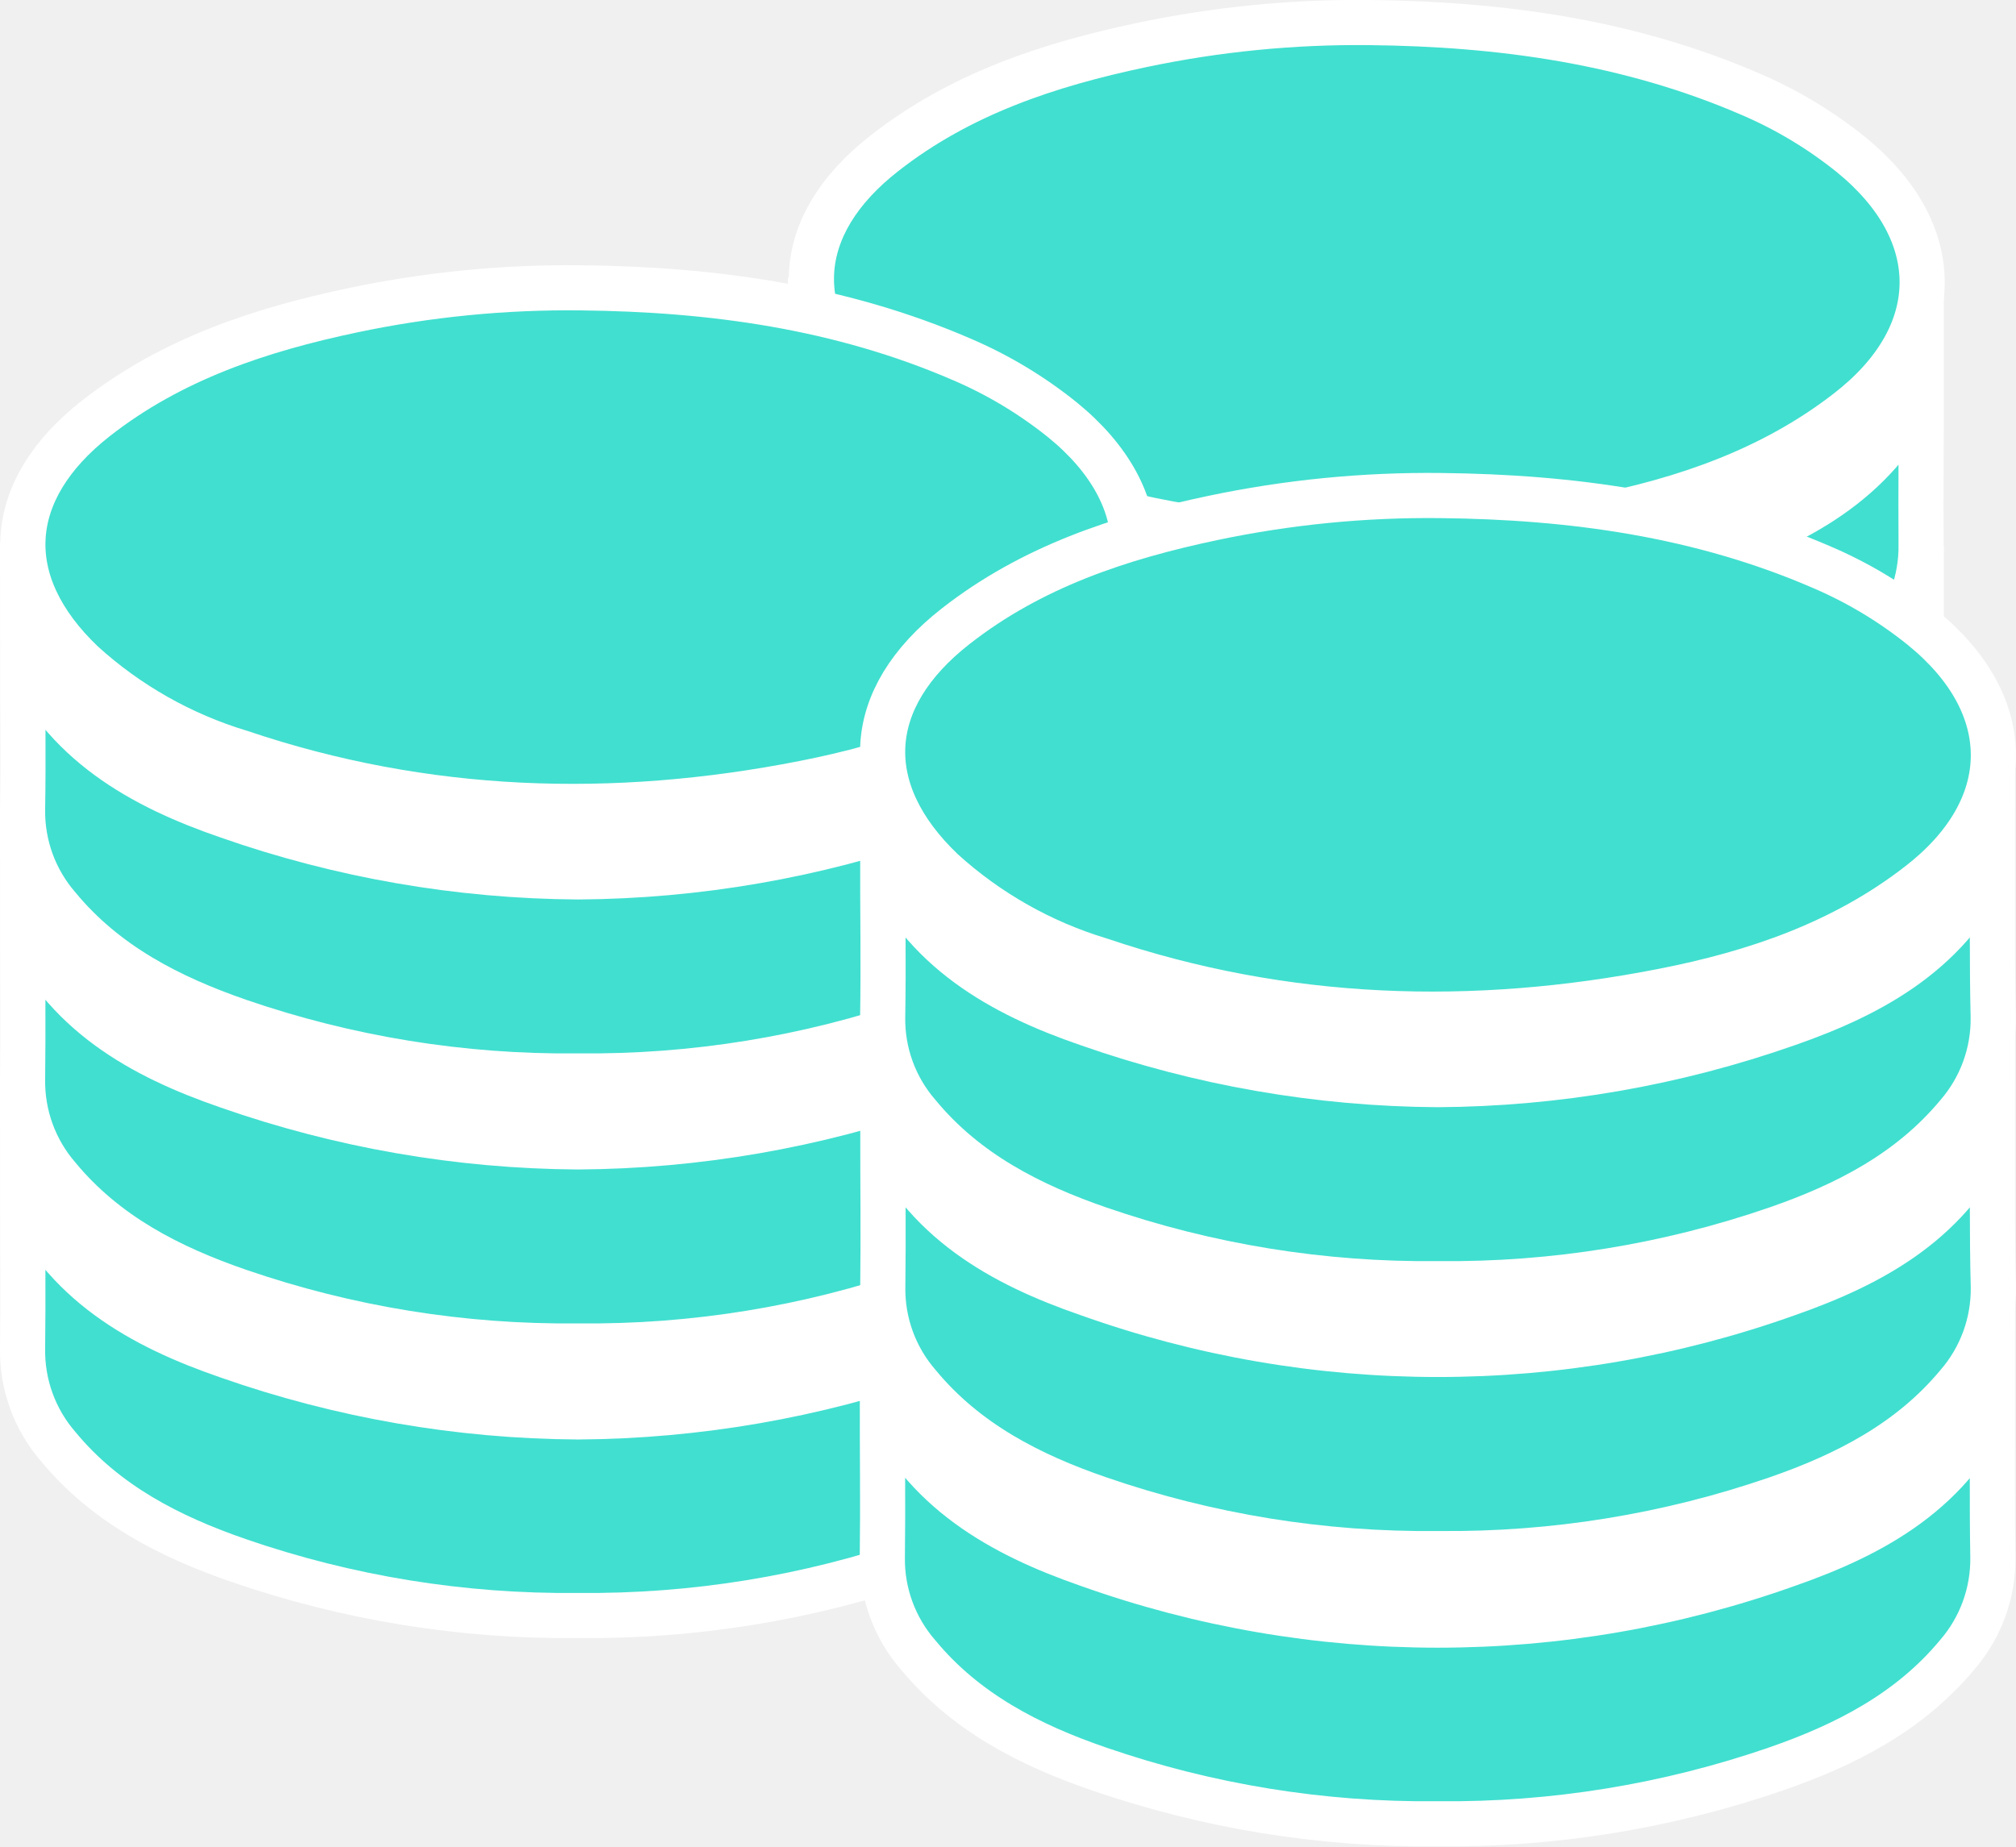
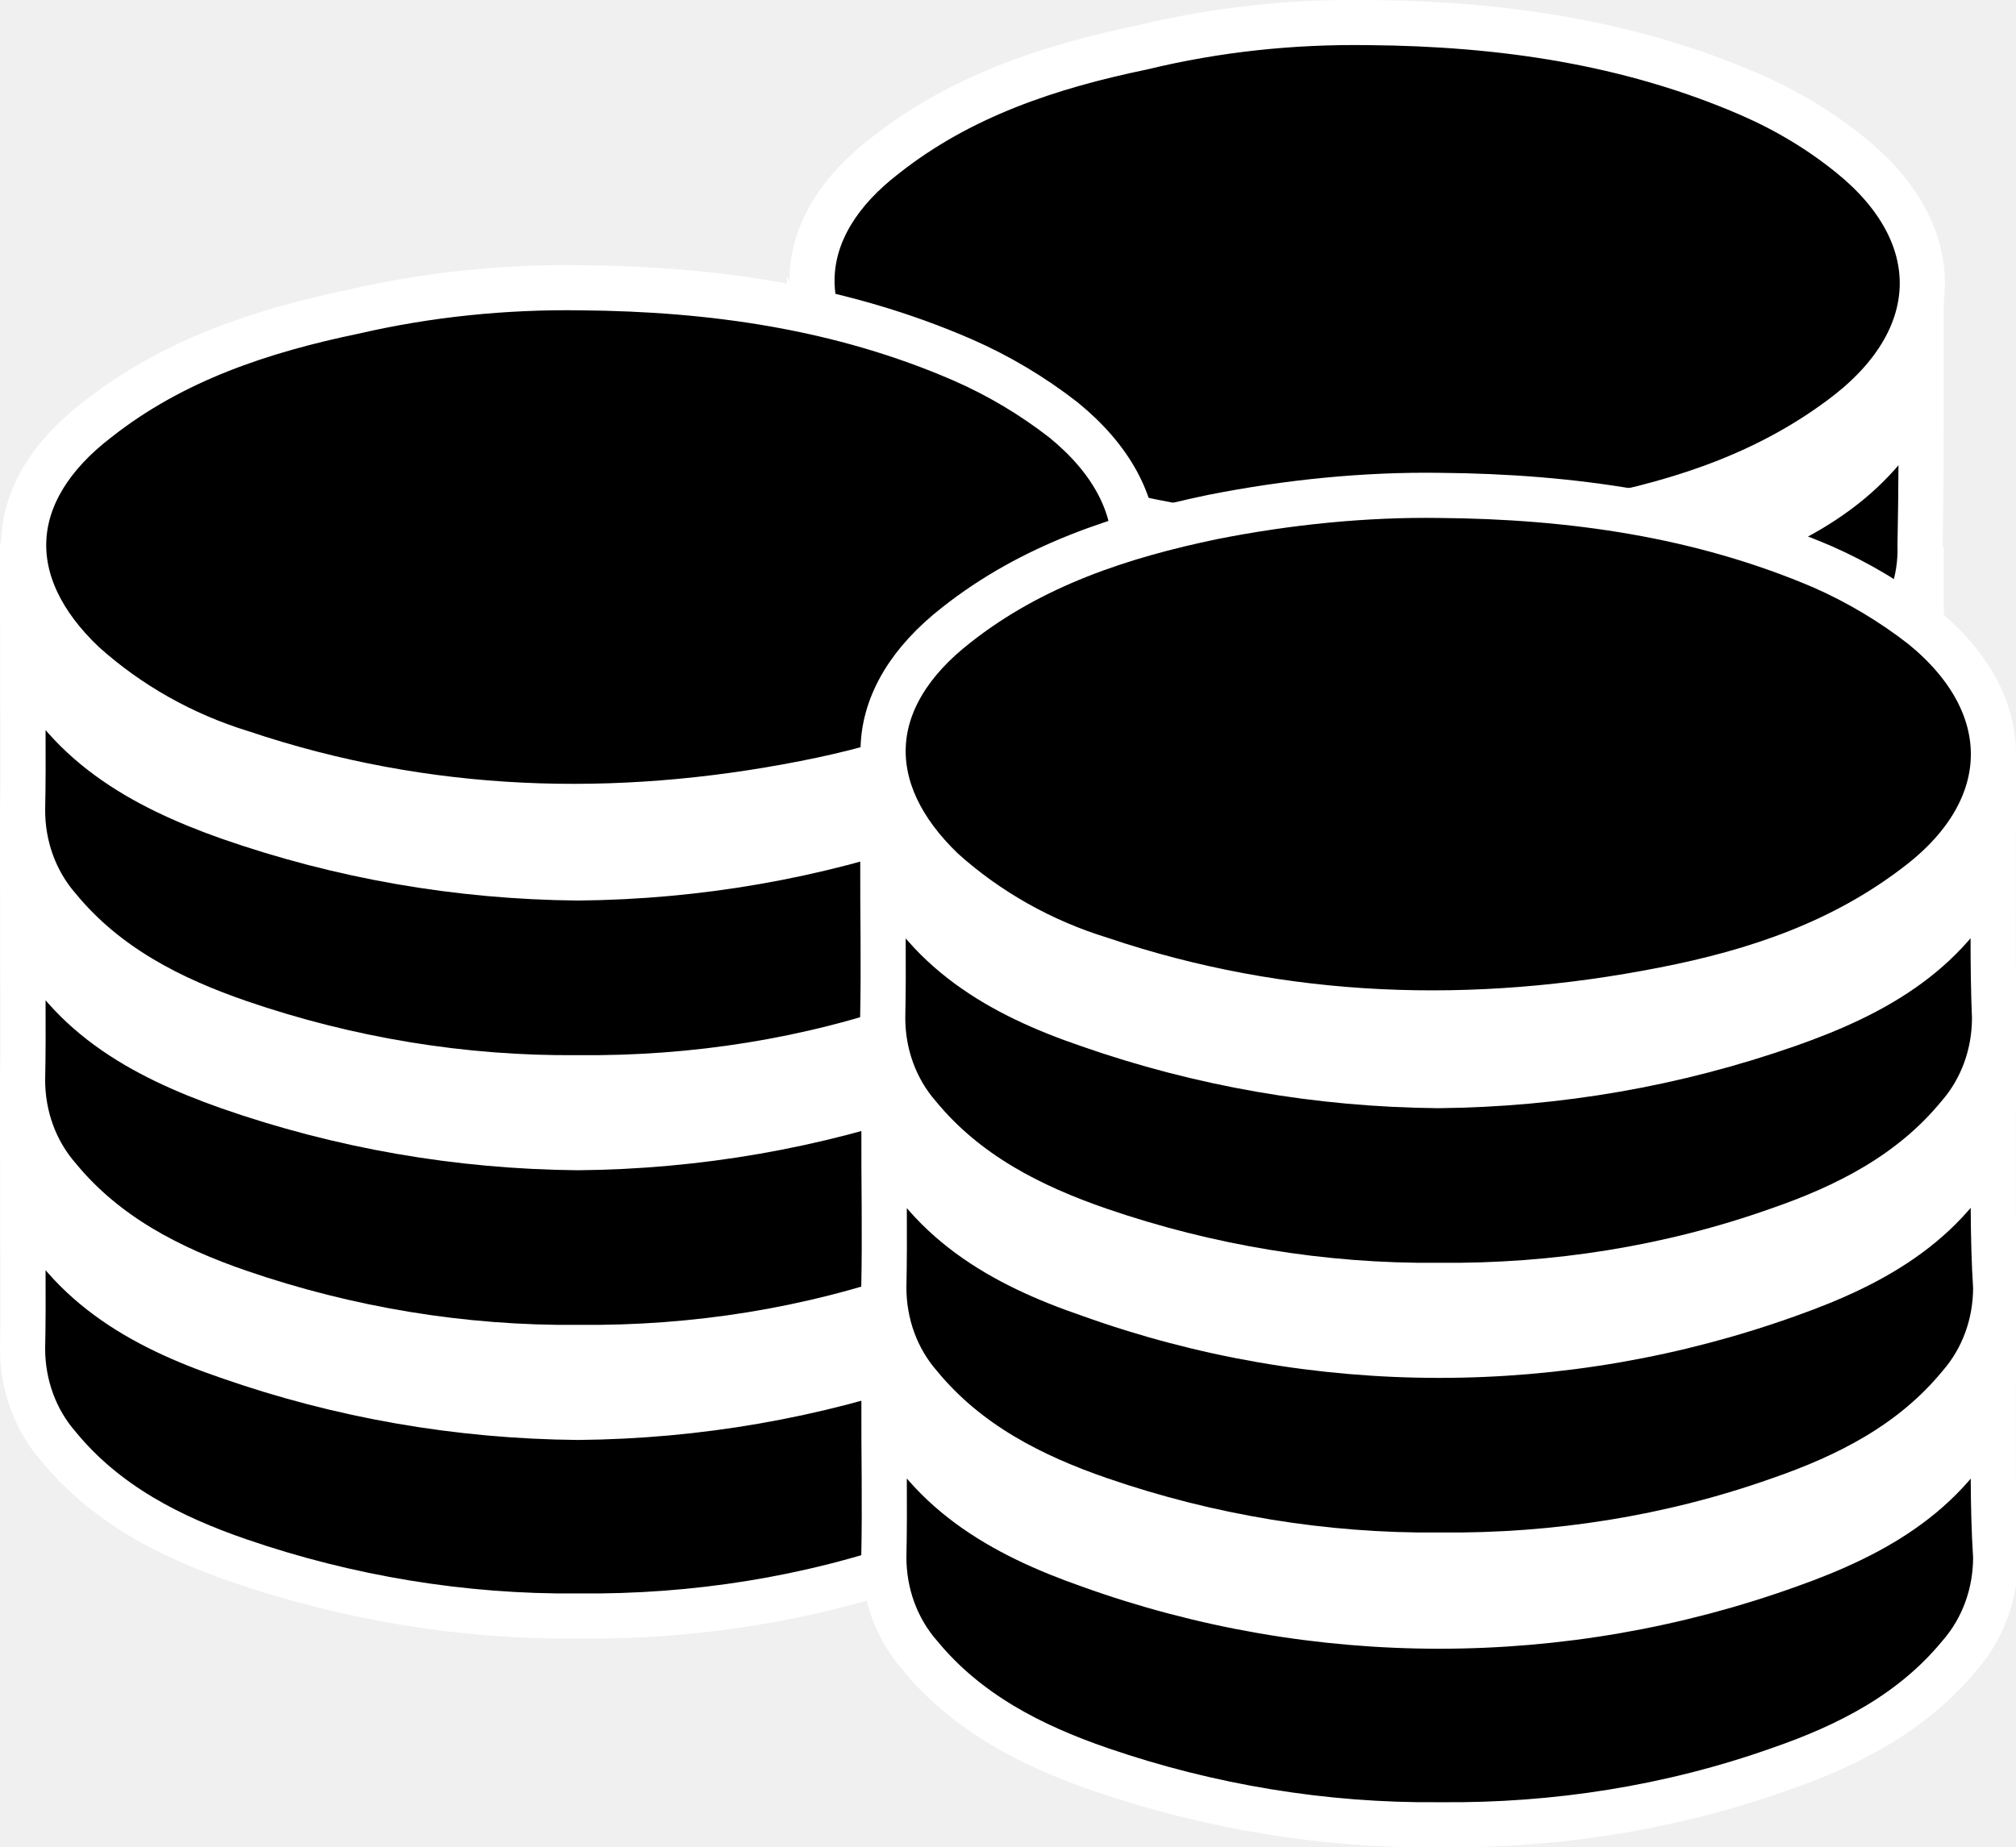
- <svg xmlns="http://www.w3.org/2000/svg" viewBox="0 0 178.63 163.64">
-   <defs>
-     <style>.cls-1{fill:#fff;}.cls-1,.cls-2,.cls-3{stroke:#fff;stroke-miterlimit:10;stroke-width:4px;}.cls-2{fill:#41dfcf;}.cls-3{fill:#41dfd0;}</style>
-   </defs>
-   <g id="Layer_2" data-name="Layer 2">
-     <g id="Layer_1-2" data-name="Layer 1">
-       <polygon class="cls-1" points="168.19 24.99 73.39 24.99 73.39 97.81 85.21 97.81 85.21 105.69 154.65 105.69 154.65 97.81 168.19 97.81 168.19 24.99" />
-       <g id="Layer_1-2-2" data-name="Layer 1-2">
-         <path class="cls-2" d="M121.33,2c11.64.12,23,1.68,33.78,6.35a38.15,38.15,0,0,1,8.9,5.35c8.51,6.92,8.41,16.05-.33,22.78-6.68,5.17-14.43,7.82-22.58,9.42-16.83,3.31-33.55,2.8-49.92-2.73a36.43,36.43,0,0,1-14-7.93c-7.44-7.11-7-15.26,1.18-21.65C85.08,8.32,92.92,5.73,101.12,4A92.75,92.75,0,0,1,121.33,2Z" />
-         <path class="cls-3" d="M170.24,82c-3.5,8.16-10.53,12-18.15,14.66a95.5,95.5,0,0,1-31,5.38,95.63,95.63,0,0,1-31-5.38C82.43,94.07,75.4,90.2,71.87,82c0,4.68.06,9.37,0,14A12.9,12.9,0,0,0,75,104.76c4.21,5.11,9.9,8,16,10.1a89.11,89.11,0,0,0,30,4.87h.07a89.36,89.36,0,0,0,30-4.87c6.08-2.12,11.76-5,16-10.11a12.88,12.88,0,0,0,3.15-8.67C170.19,91.41,170.24,86.74,170.24,82Z" />
-         <path class="cls-3" d="M170.24,58.1c-3.5,8.17-10.53,12-18.15,14.67a95.5,95.5,0,0,1-31,5.38,95.63,95.63,0,0,1-31-5.38c-7.62-2.63-14.65-6.5-18.18-14.67,0,4.69.06,9.38,0,14.06A12.9,12.9,0,0,0,75,80.83c4.21,5.11,9.9,8,16,10.1a89.1,89.1,0,0,0,30,4.86h.07a89.11,89.11,0,0,0,30-4.87c6.08-2.11,11.76-5,16-10.1a12.88,12.88,0,0,0,3.15-8.67C170.19,67.48,170.24,62.81,170.24,58.1Z" />
-         <path class="cls-3" d="M170.24,34.17c-3.5,8.16-10.53,12-18.16,14.67A95.45,95.45,0,0,1,121,54.22a95.61,95.61,0,0,1-31-5.38c-7.62-2.63-14.65-6.51-18.18-14.67,0,4.7.08,9.37,0,14.06A12.87,12.87,0,0,0,75,56.89c4.21,5.11,9.9,8,16,10.11a89.1,89.1,0,0,0,30,4.86h.07a89.11,89.11,0,0,0,30-4.87c6.08-2.11,11.76-5,16-10.1a12.88,12.88,0,0,0,3.15-8.67C170.19,43.54,170.24,38.87,170.24,34.17Z" />
-       </g>
-       <polygon class="cls-1" points="98.32 48.49 3.52 48.49 3.52 121.31 15.34 121.31 15.34 129.19 84.78 129.19 84.78 121.31 98.32 121.31 98.32 48.49" />
-       <g id="Layer_1-2-3" data-name="Layer 1-2">
-         <path class="cls-2" d="M51.46,25.51c11.64.12,23,1.68,33.78,6.35a38.15,38.15,0,0,1,8.9,5.35c8.51,6.92,8.41,16-.34,22.78-6.68,5.17-14.43,7.82-22.58,9.42-16.83,3.31-33.54,2.8-49.92-2.73a36.46,36.46,0,0,1-14-7.93C-.15,51.64.34,43.49,8.47,37.1c6.73-5.28,14.58-7.87,22.78-9.6A92.69,92.69,0,0,1,51.46,25.51Z" />
-         <path class="cls-3" d="M100.36,105.54c-3.5,8.16-10.53,12-18.15,14.66a95.44,95.44,0,0,1-31,5.38,95.36,95.36,0,0,1-31-5.38C12.56,117.57,5.53,113.7,2,105.54c0,4.68.06,9.37,0,14a12.94,12.94,0,0,0,3.16,8.67c4.22,5.11,9.91,8,16,10.1a89.21,89.21,0,0,0,30,4.87h.07a89.36,89.36,0,0,0,30-4.87c6.07-2.12,11.76-5,16-10.11a12.87,12.87,0,0,0,3.15-8.66C100.32,114.91,100.36,110.24,100.36,105.54Z" />
-         <path class="cls-3" d="M100.36,81.6c-3.5,8.17-10.53,12-18.15,14.67a95.44,95.44,0,0,1-31,5.38,95.63,95.63,0,0,1-31-5.38C12.56,93.64,5.53,89.77,2,81.6c0,4.69.06,9.38,0,14.06a12.94,12.94,0,0,0,3.16,8.67c4.22,5.11,9.91,8,16,10.1a89.2,89.2,0,0,0,30,4.86h.07a88.86,88.86,0,0,0,30-4.87c6.07-2.11,11.76-5,16-10.1a12.88,12.88,0,0,0,3.15-8.67C100.32,91,100.36,86.31,100.36,81.6Z" />
-         <path class="cls-3" d="M100.36,57.67c-3.5,8.17-10.53,12-18.15,14.67a95.45,95.45,0,0,1-31,5.38,95.61,95.61,0,0,1-31-5.38C12.56,69.71,5.53,65.84,2,57.67c0,4.7.08,9.37,0,14.06a12.91,12.91,0,0,0,3.16,8.66c4.22,5.11,9.91,8,16,10.11a89.2,89.2,0,0,0,30,4.86h.07a89.11,89.11,0,0,0,30-4.87c6.07-2.11,11.76-5,16-10.1a12.88,12.88,0,0,0,3.15-8.67C100.32,67,100.36,62.37,100.36,57.67Z" />
-       </g>
-       <polygon class="cls-1" points="174.5 66.9 79.7 66.9 79.7 139.72 91.52 139.72 91.52 147.59 160.96 147.59 160.96 139.72 174.5 139.72 174.5 66.9" />
-       <g id="Layer_1-2-4" data-name="Layer 1-2">
-         <path class="cls-2" d="M127.64,43.92c11.64.12,23,1.68,33.78,6.35a37.94,37.94,0,0,1,8.9,5.35c8.51,6.92,8.41,16.05-.33,22.78-6.68,5.17-14.43,7.82-22.58,9.42-16.83,3.31-33.55,2.8-49.92-2.73a36.43,36.43,0,0,1-14-7.93c-7.44-7.11-7-15.26,1.18-21.65,6.74-5.28,14.58-7.87,22.78-9.6A92.75,92.75,0,0,1,127.64,43.92Z" />
-         <path class="cls-3" d="M176.55,124c-3.5,8.16-10.53,12-18.15,14.66a92.12,92.12,0,0,1-62,0C88.74,136,81.71,132.11,78.18,124c0,4.68.06,9.37,0,14a12.9,12.9,0,0,0,3.17,8.67c4.22,5.11,9.9,8,16,10.1a89.11,89.11,0,0,0,30,4.87h.07a89.08,89.08,0,0,0,30-4.88c6.08-2.11,11.76-5,16-10.1a12.94,12.94,0,0,0,3.16-8.67C176.5,133.32,176.55,128.65,176.55,124Z" />
-         <path class="cls-3" d="M176.55,100c-3.5,8.17-10.53,12-18.15,14.67a92.12,92.12,0,0,1-62,0c-7.62-2.63-14.65-6.5-18.18-14.67,0,4.69.06,9.38,0,14.06a12.9,12.9,0,0,0,3.17,8.67c4.22,5.11,9.9,8,16,10.1a89.1,89.1,0,0,0,30,4.86h.07a89.07,89.07,0,0,0,30-4.87c6.08-2.11,11.76-5,16-10.1a12.94,12.94,0,0,0,3.16-8.67C176.5,109.39,176.55,104.72,176.55,100Z" />
-         <path class="cls-3" d="M176.55,76.08c-3.5,8.16-10.53,12-18.16,14.66a95.19,95.19,0,0,1-31,5.39,95.36,95.36,0,0,1-31-5.39c-7.62-2.62-14.65-6.5-18.18-14.66,0,4.7.08,9.37,0,14.06a12.87,12.87,0,0,0,3.17,8.66c4.22,5.11,9.9,8,16,10.11a89.1,89.1,0,0,0,30,4.86h.07a89.07,89.07,0,0,0,30-4.87c6.08-2.11,11.76-5,16-10.1a12.94,12.94,0,0,0,3.16-8.67C176.5,85.45,176.55,80.78,176.55,76.08Z" />
-       </g>
-     </g>
+ <svg xmlns="http://www.w3.org/2000/svg" version="1.1" id="Layer_1" x="0px" y="0px" viewBox="0 0 178.6 163.6" style="enable-background:new 0 0 178.6 163.6;" xml:space="preserve">
+   <style type="text/css">
+ 	.st0{fill:#FFFFFF;stroke:#FFFFFF;stroke-width:4;stroke-miterlimit:10;}
+ 	.st1{stroke:#FFFFFF;stroke-width:4;stroke-miterlimit:10;}
+ 	.st2{fill:#41DFD0;stroke:#FFFFFF;stroke-width:4;stroke-miterlimit:10;}
+ </style>
+   <polygon class="st0" points="168.2,25 73.4,25 73.4,97.8 85.2,97.8 85.2,105.7 154.6,105.7 154.6,97.8 168.2,97.8 " />
+   <path class="st1" d="M121.3,2c11.6,0.1,23,1.7,33.8,6.4c3.2,1.4,6.2,3.2,8.9,5.4c8.5,6.9,8.4,16-0.3,22.8  c-6.7,5.2-14.4,7.8-22.6,9.4c-16.8,3.3-33.6,2.8-49.9-2.7c-5.2-1.6-10-4.3-14-7.9c-7.4-7.1-7-15.3,1.2-21.6  c6.7-5.3,14.6-7.9,22.8-9.6C107.8,2.6,114.5,1.9,121.3,2z" />
+   <path class="st2" d="M170.2,82c-3.5,8.2-10.5,12-18.1,14.7c-10,3.5-20.4,5.3-31,5.4c-10.6-0.1-21-1.9-31-5.4  c-7.7-2.6-14.7-6.5-18.2-14.7c0,4.7,0.1,9.4,0,14c-0.1,3.2,1,6.3,3.1,8.8c4.2,5.1,9.9,8,16,10.1c9.6,3.3,19.8,5,30,4.9h0.1  c10.2,0.1,20.4-1.5,30-4.9c6.1-2.1,11.8-5,16-10.1c2.1-2.4,3.2-5.5,3.1-8.7C170.2,91.4,170.2,86.7,170.2,82z" />
+   <path class="st2" d="M170.2,58.1c-3.5,8.2-10.5,12-18.1,14.7c-10,3.5-20.4,5.3-31,5.4c-10.6-0.1-21-1.9-31-5.4  c-7.6-2.6-14.7-6.5-18.2-14.7c0,4.7,0.1,9.4,0,14.1c-0.1,3.2,1,6.3,3.1,8.7c4.2,5.1,9.9,8,16,10.1c9.6,3.3,19.8,5,30,4.9h0.1  c10.2,0.1,20.4-1.5,30-4.9c6.1-2.1,11.8-5,16-10.1c2.1-2.4,3.2-5.5,3.1-8.7C170.2,67.5,170.2,62.8,170.2,58.1z" />
+   <path class="st1" d="M170.2,34.2c-3.5,8.2-10.5,12-18.2,14.7c-10,3.5-20.5,5.3-31.1,5.4c-10.6-0.1-21-1.9-31-5.4  c-7.6-2.6-14.7-6.5-18.2-14.7c0,4.7,0.1,9.4,0,14.1c0,3.2,1.1,6.3,3.2,8.7c4.2,5.1,9.9,8,16,10.1c9.6,3.3,19.8,5,30,4.9h0.1  c10.2,0.1,20.4-1.5,30-4.9c6.1-2.1,11.8-5,16-10.1c2.1-2.4,3.2-5.5,3.1-8.7C170.2,43.5,170.2,38.9,170.2,34.2z" />
+   <polygon class="st0" points="98.3,48.5 3.5,48.5 3.5,121.3 15.3,121.3 15.3,129.2 84.8,129.2 84.8,121.3 98.3,121.3 " />
+   <g id="Layer_1-2-3">
+     <path class="st1" d="M51.5,25.5c11.6,0.1,23,1.7,33.8,6.4c3.2,1.4,6.2,3.2,8.9,5.3c8.5,6.9,8.4,16-0.3,22.8   c-6.7,5.2-14.4,7.8-22.6,9.4c-16.8,3.3-33.5,2.8-49.9-2.7c-5.2-1.6-10-4.3-14-7.9c-7.5-7.1-7-15.3,1.2-21.6   c6.7-5.3,14.6-7.9,22.8-9.6C37.9,26.1,44.7,25.4,51.5,25.5z" />
+     <path class="st1" d="M100.4,105.5c-3.5,8.2-10.5,12-18.2,14.7c-10,3.5-20.4,5.3-31,5.4c-10.6-0.1-21-1.9-31-5.4   c-7.6-2.6-14.7-6.5-18.2-14.7c0,4.7,0.1,9.4,0,14c0,3.2,1.1,6.3,3.2,8.7c4.2,5.1,9.9,8,16,10.1c9.6,3.3,19.8,5,30,4.9h0.1   c10.2,0.1,20.4-1.5,30-4.9c6.1-2.1,11.8-5,16-10.1c2.1-2.4,3.2-5.5,3.2-8.7C100.3,114.9,100.4,110.2,100.4,105.5z" />
+     <path class="st1" d="M100.4,81.6c-3.5,8.2-10.5,12-18.2,14.7c-10,3.5-20.4,5.3-31,5.4c-10.6-0.1-21-1.9-31-5.4   C12.6,93.6,5.5,89.8,2,81.6c0,4.7,0.1,9.4,0,14.1c0,3.2,1.1,6.3,3.2,8.7c4.2,5.1,9.9,8,16,10.1c9.6,3.3,19.8,5,30,4.9h0.1   c10.2,0.1,20.4-1.5,30-4.9c6.1-2.1,11.8-5,16-10.1c2.1-2.4,3.2-5.5,3.2-8.7C100.3,91,100.4,86.3,100.4,81.6z" />
+     <path class="st1" d="M100.4,57.7c-3.5,8.2-10.5,12-18.2,14.7c-10,3.5-20.4,5.3-31,5.4c-10.6-0.1-21-1.9-31-5.4   C12.6,69.7,5.5,65.8,2,57.7c0,4.7,0.1,9.4,0,14.1c0,3.2,1.1,6.3,3.2,8.7c4.2,5.1,9.9,8,16,10.1c9.6,3.3,19.8,5,30,4.9h0.1   c10.2,0.1,20.4-1.5,30-4.9c6.1-2.1,11.8-5,16-10.1c2.1-2.4,3.2-5.5,3.2-8.7C100.3,67,100.4,62.4,100.4,57.7z" />
+   </g>
+   <polygon class="st0" points="174.5,66.9 79.7,66.9 79.7,139.7 91.5,139.7 91.5,147.6 161,147.6 161,139.7 174.5,139.7 " />
+   <g id="Layer_1-2-4">
+     <path class="st1" d="M127.6,43.9c11.6,0.1,23,1.7,33.8,6.3c3.2,1.4,6.2,3.2,8.9,5.3c8.5,6.9,8.4,16.1-0.3,22.8   c-6.7,5.2-14.4,7.8-22.6,9.4c-16.8,3.3-33.6,2.8-49.9-2.7c-5.2-1.6-10-4.3-14-7.9c-7.4-7.1-7-15.3,1.2-21.7   c6.7-5.3,14.6-7.9,22.8-9.6C114.1,44.5,120.9,43.8,127.6,43.9z" />
+     <path class="st1" d="M176.6,124c-3.5,8.2-10.5,12-18.1,14.7c-20,7.2-42,7.2-62,0c-7.7-2.7-14.7-6.6-18.2-14.7c0,4.7,0.1,9.4,0,14   c0,3.2,1.1,6.3,3.2,8.7c4.2,5.1,9.9,8,16,10.1c9.6,3.3,19.8,5,30,4.9h0.1c10.2,0.1,20.4-1.5,30-4.9c6.1-2.1,11.8-5,16-10.1   c2.1-2.4,3.2-5.5,3.2-8.7C176.5,133.3,176.6,128.6,176.6,124z" />
+     <path class="st1" d="M176.6,100c-3.5,8.2-10.5,12-18.1,14.7c-20,7.2-42,7.2-62,0c-7.6-2.6-14.7-6.5-18.2-14.7c0,4.7,0.1,9.4,0,14.1   c0,3.2,1.1,6.3,3.2,8.7c4.2,5.1,9.9,8,16,10.1c9.6,3.3,19.8,5,30,4.9h0.1c10.2,0.1,20.4-1.5,30-4.9c6.1-2.1,11.8-5,16-10.1   c2.1-2.4,3.2-5.5,3.2-8.7C176.5,109.4,176.6,104.7,176.6,100z" />
+     <path class="st1" d="M176.6,76.1c-3.5,8.2-10.5,12-18.2,14.7c-10,3.5-20.4,5.3-31,5.4c-10.6-0.1-21-1.9-31-5.4   c-7.6-2.6-14.7-6.5-18.2-14.7c0,4.7,0.1,9.4,0,14.1c0,3.2,1.1,6.3,3.2,8.7c4.2,5.1,9.9,8,16,10.1c9.6,3.3,19.8,5,30,4.9h0.1   c10.2,0.1,20.4-1.5,30-4.9c6.1-2.1,11.8-5,16-10.1c2.1-2.4,3.2-5.5,3.2-8.7C176.5,85.4,176.6,80.8,176.6,76.1z" />
  </g>
</svg>
